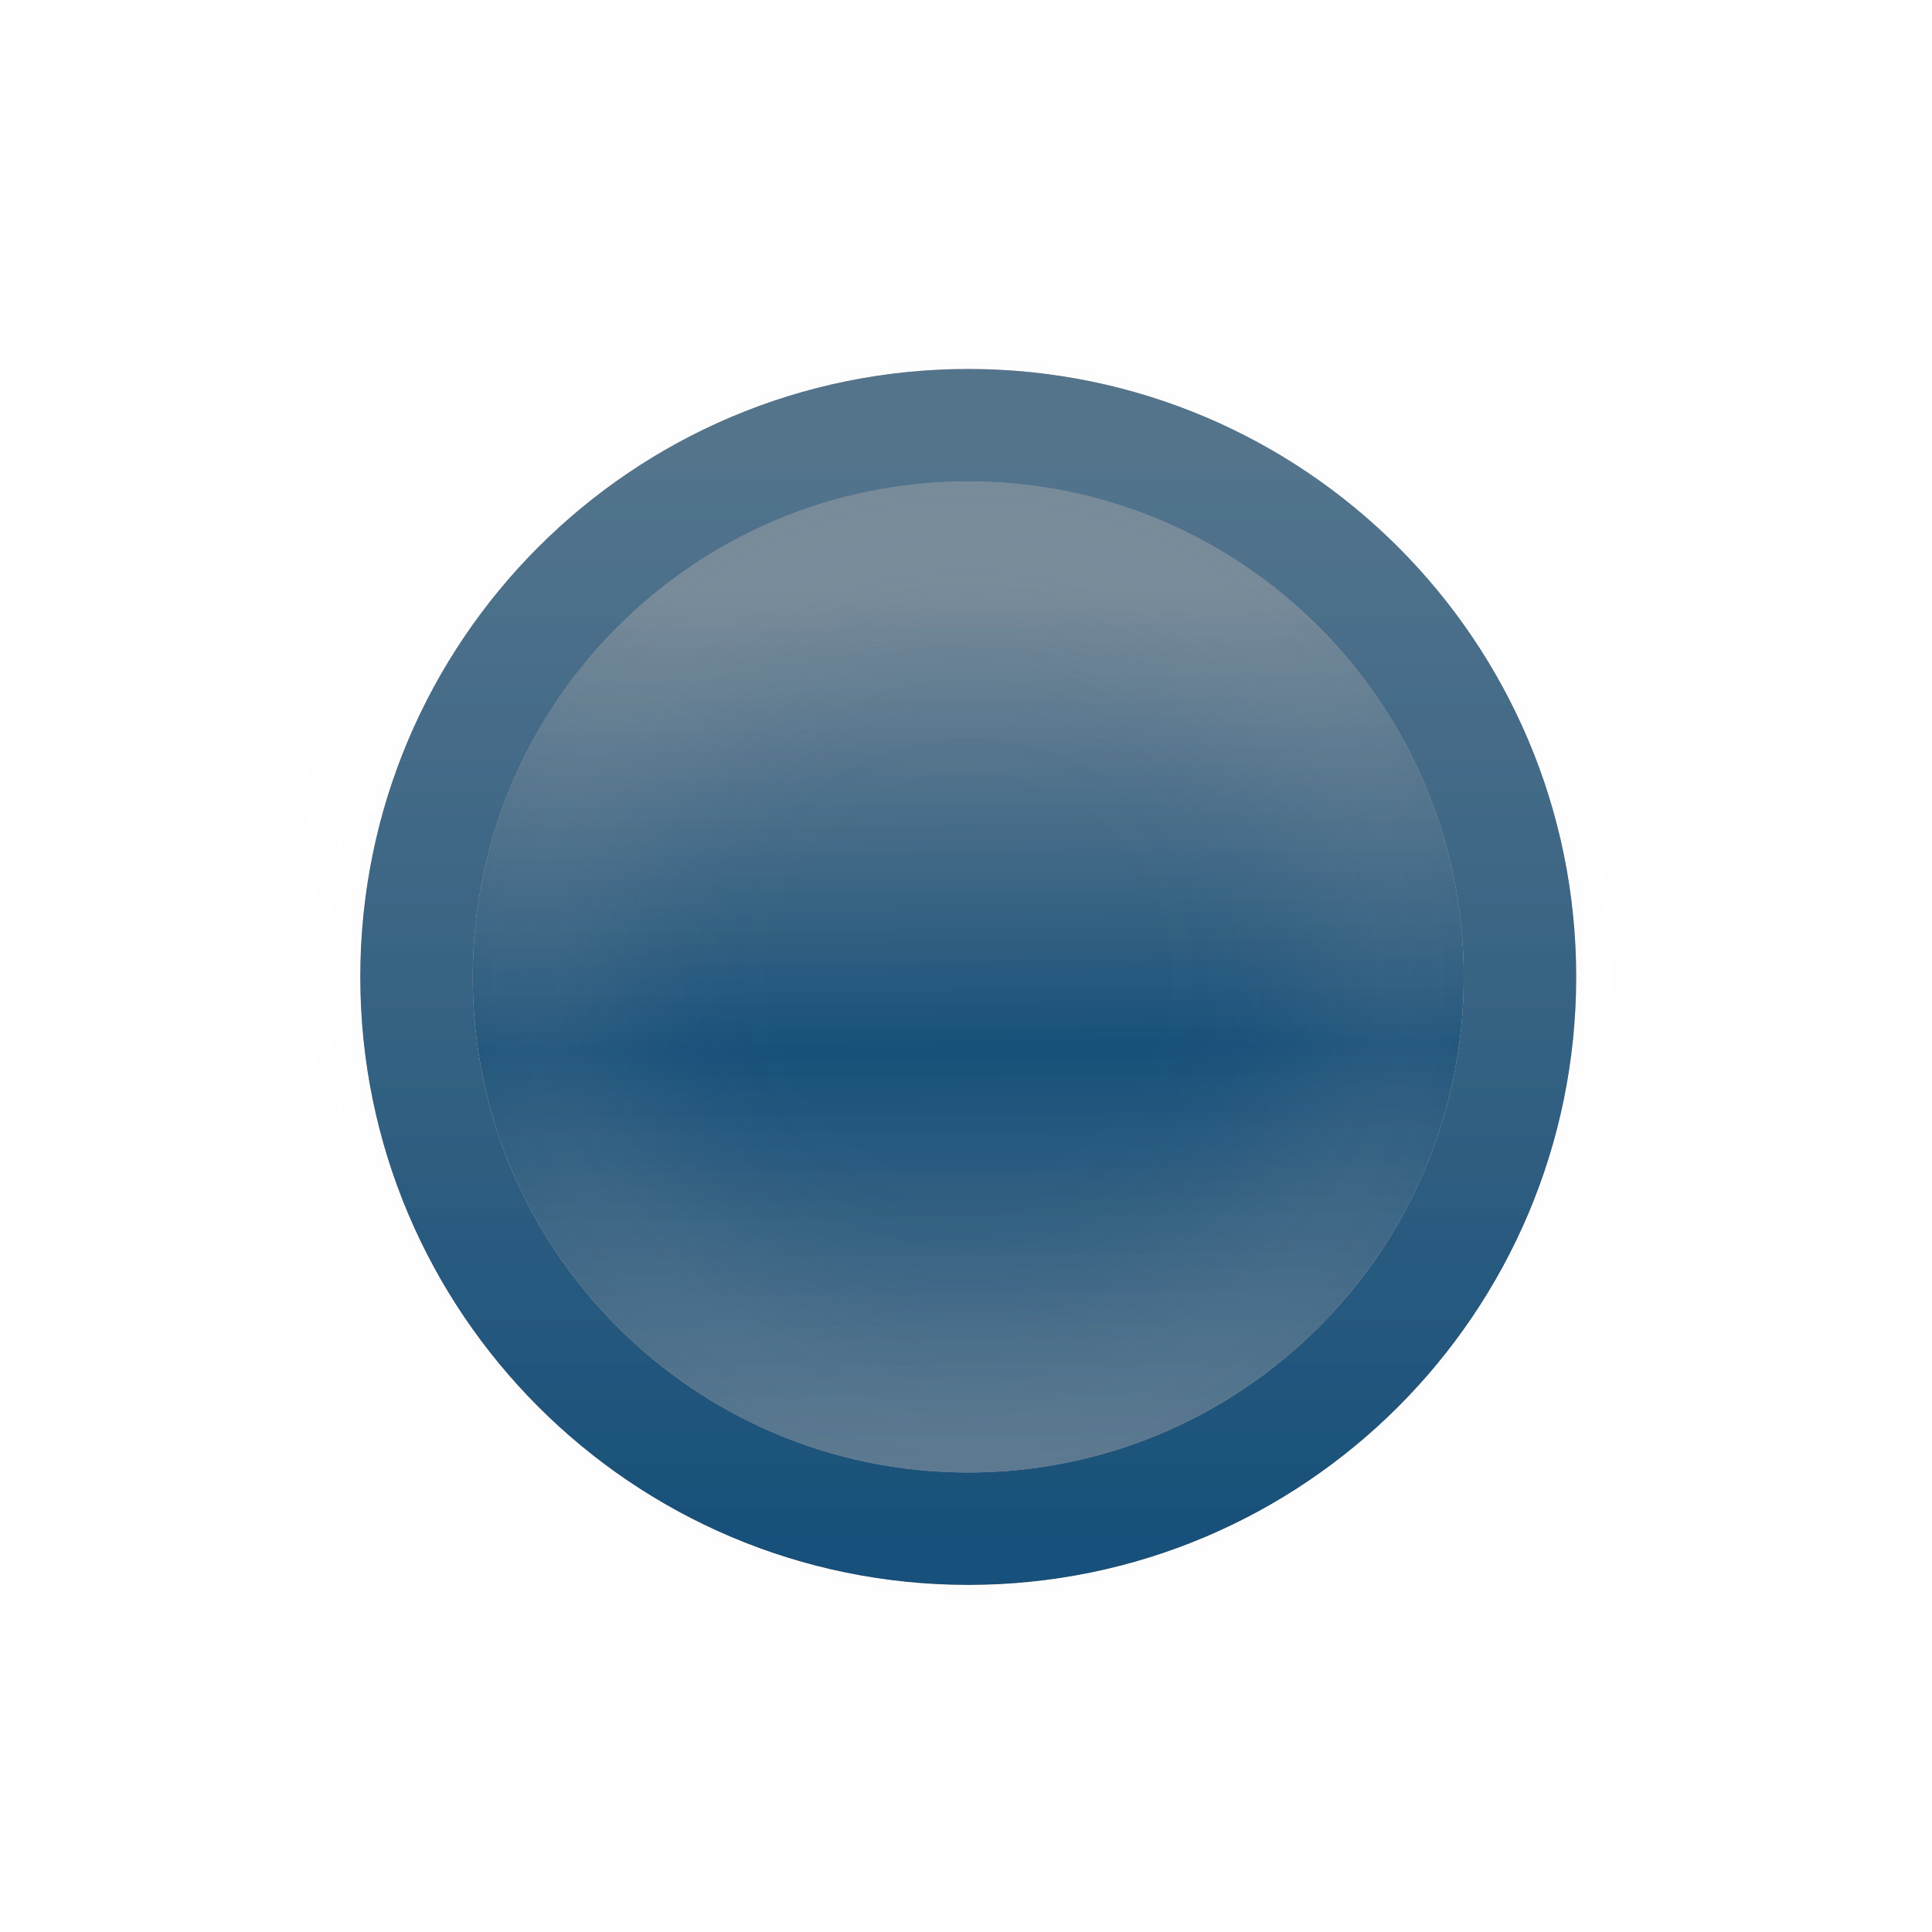
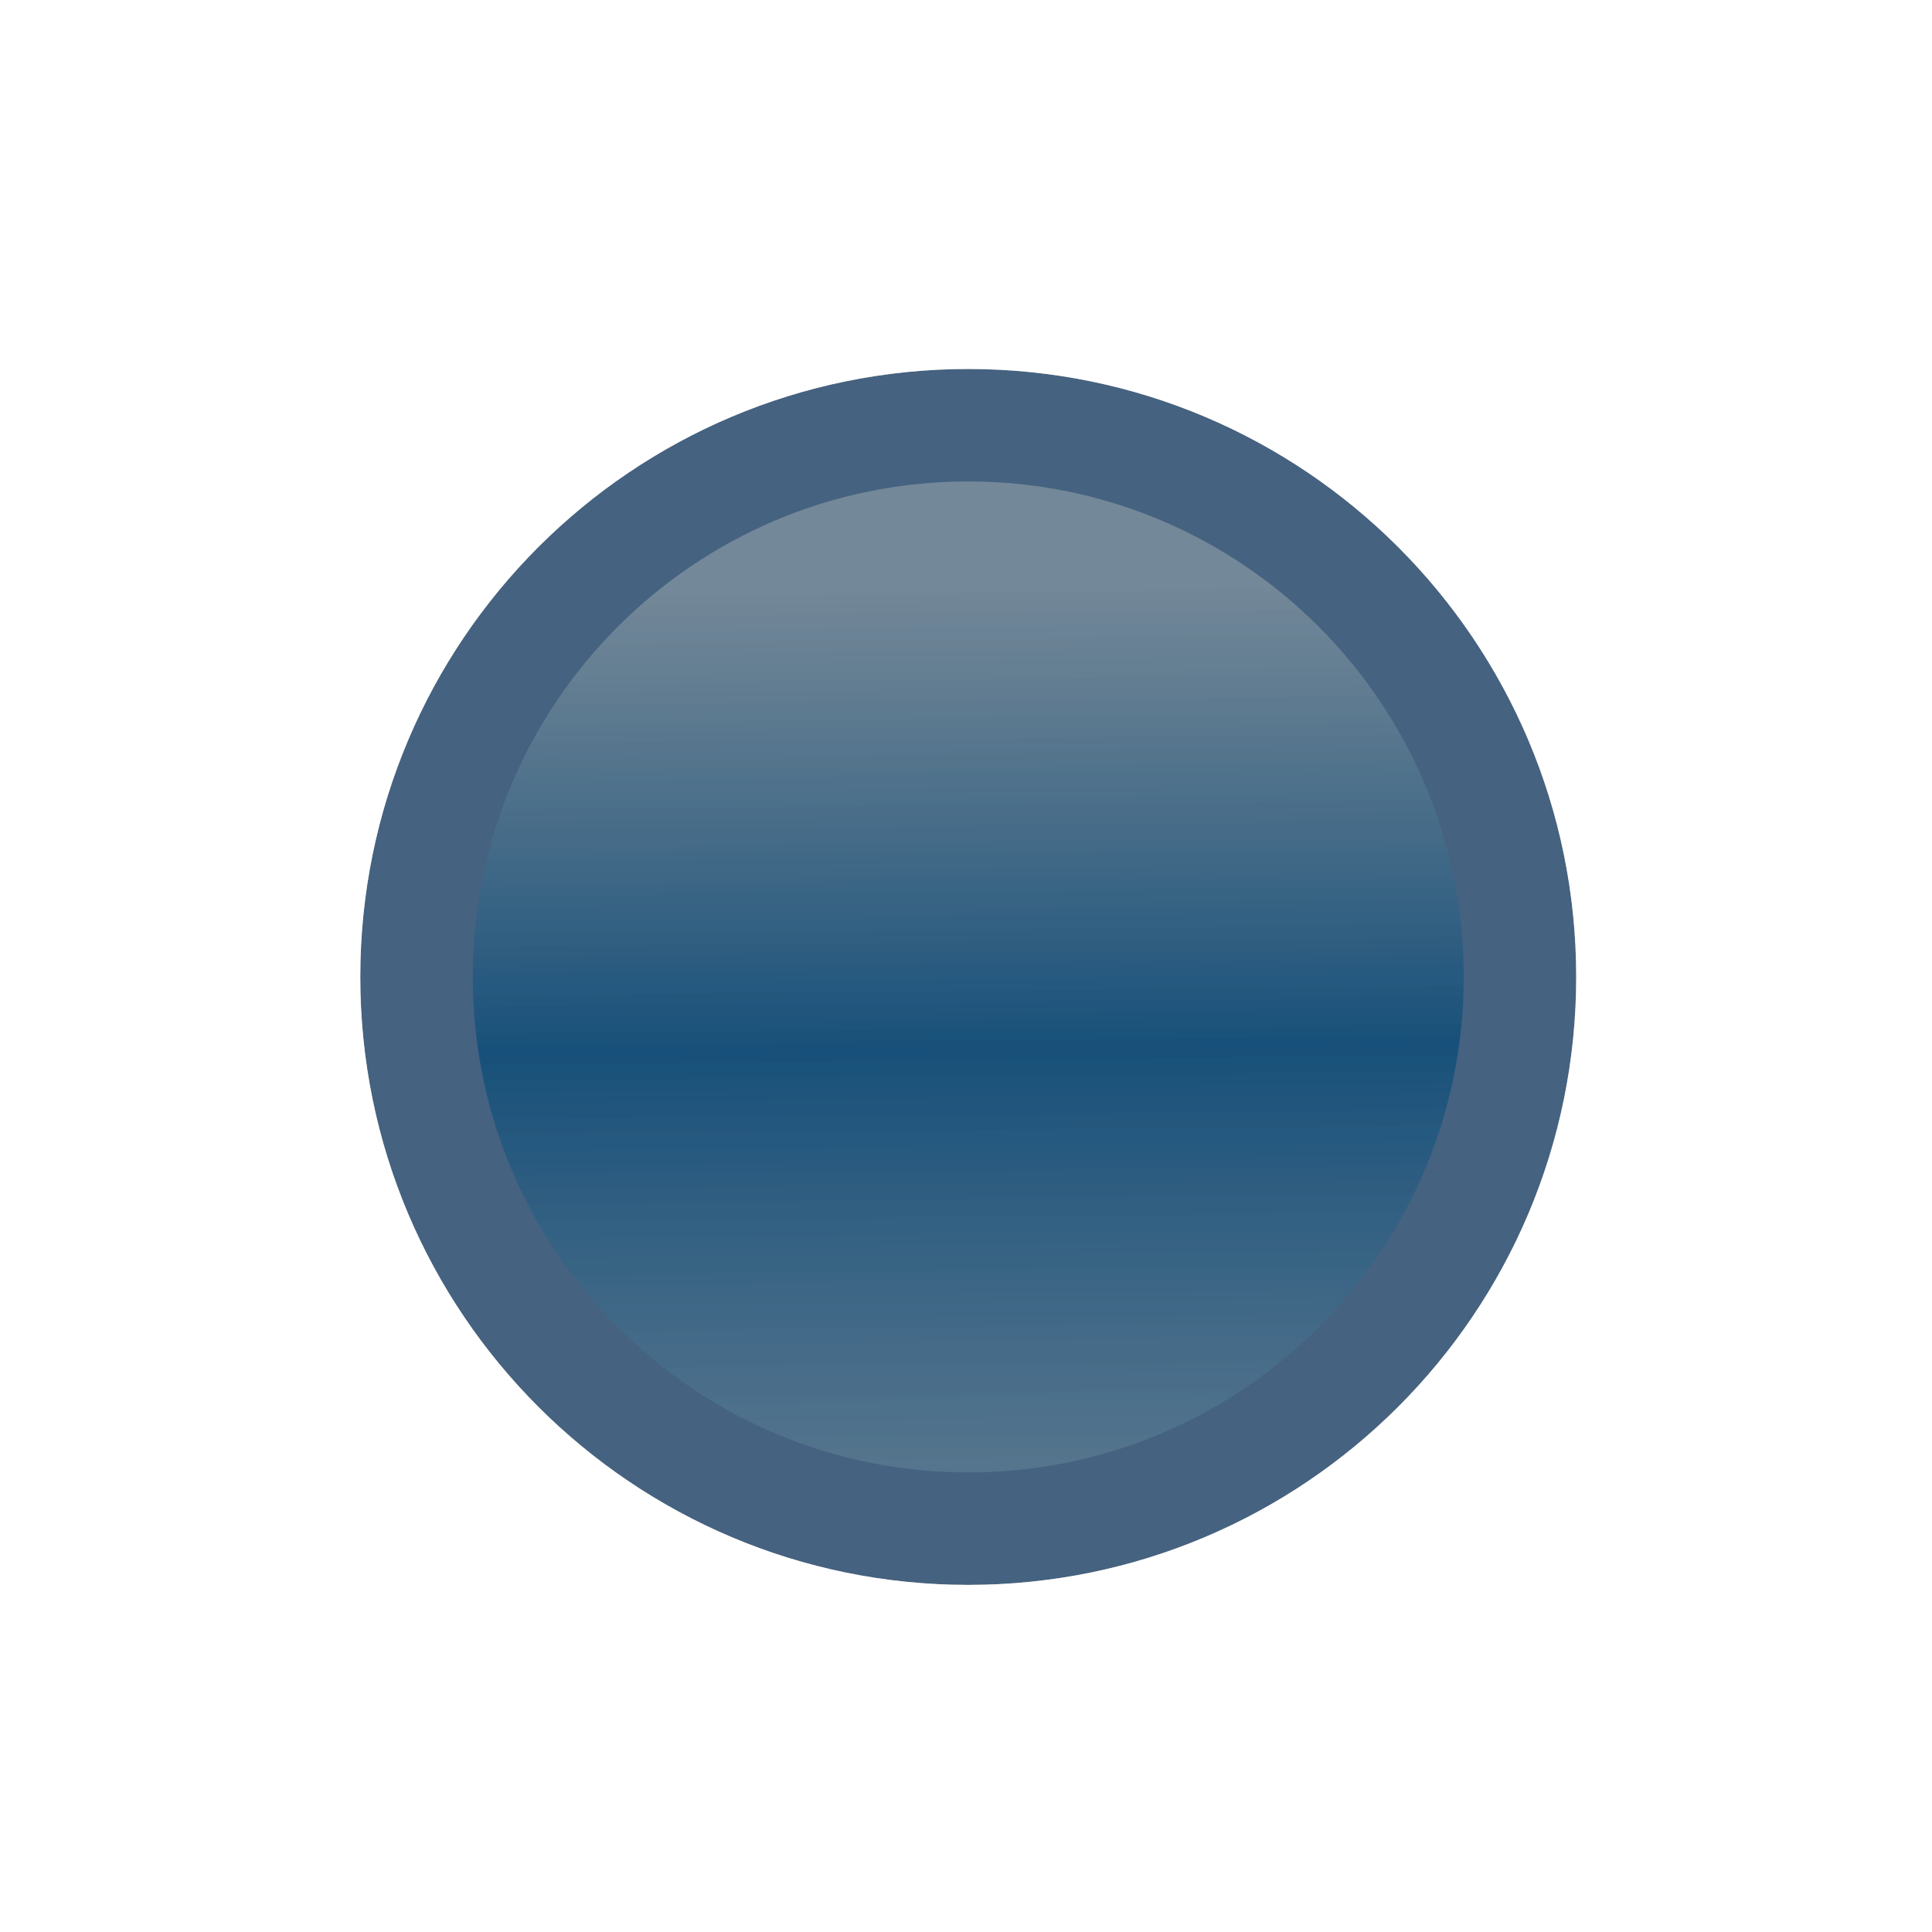
<svg xmlns="http://www.w3.org/2000/svg" xmlns:xlink="http://www.w3.org/1999/xlink" width="16" height="16" id="svg2" version="1.1">
  <defs id="defs4">
    <linearGradient id="linearGradient8222">
      <stop id="stop8224" offset="0" style="stop-color:#6b9ac3;stop-opacity:1" />
      <stop style="stop-color:#1c65a2;stop-opacity:1" offset="0.473" id="stop8226" />
      <stop id="stop8228" offset="1" style="stop-color:#98b9d5;stop-opacity:1" />
    </linearGradient>
    <linearGradient id="linearGradient8169">
      <stop style="stop-color:#ffffff;stop-opacity:1;" offset="0" id="stop8171" />
      <stop id="stop8177" offset="0.5" style="stop-color:#ffffff;stop-opacity:0.498;" />
      <stop style="stop-color:#ffffff;stop-opacity:1;" offset="1" id="stop8173" />
    </linearGradient>
-     <linearGradient id="linearGradient8161">
-       <stop style="stop-color:#6a9ac2;stop-opacity:1;" offset="0" id="stop8163" />
-       <stop style="stop-color:#1c65a2;stop-opacity:1" offset="1" id="stop8165" />
-     </linearGradient>
    <linearGradient id="linearGradient11290">
      <stop style="stop-color:#567ead;stop-opacity:1" offset="0" id="stop11292" />
      <stop style="stop-color:#35679d;stop-opacity:1" offset="1" id="stop11294" />
    </linearGradient>
-     <filter id="filter11520" x="-0.24" width="1.48" y="-0.24" height="1.48" style="color-interpolation-filters:sRGB;">
-       <feGaussianBlur stdDeviation="0.631" id="feGaussianBlur11522" result="fbSourceGraphic" />
-       <feColorMatrix result="fbSourceGraphicAlpha" in="fbSourceGraphic" values="0 0 0 -1 0 0 0 0 -1 0 0 0 0 -1 0 0 0 0 1 0" id="feColorMatrix4189" />
-       <feComposite id="feComposite4191" in2="fbSourceGraphic" operator="arithmetic" k1="0" k2="1" result="composite1" in="fbSourceGraphic" />
-       <feColorMatrix id="feColorMatrix4193" in="composite1" values="1" type="saturate" result="colormatrix1" />
-       <feFlood id="feFlood4195" flood-opacity="1" flood-color="rgb(111, 111, 111)" result="flood1" />
-       <feBlend id="feBlend4197" in2="colormatrix1" in="flood1" mode="multiply" result="blend1" />
-       <feBlend id="feBlend4199" in2="blend1" mode="screen" result="blend2" />
-       <feColorMatrix id="feColorMatrix4201" in="blend2" values="1" type="saturate" result="colormatrix2" />
-       <feComposite id="feComposite4203" in2="fbSourceGraphic" in="colormatrix2" operator="in" k2="1" result="composite2" />
-     </filter>
-     <linearGradient xlink:href="#linearGradient8161" id="linearGradient8167" x1="390.805" y1="458.064" x2="390.805" y2="478.994" gradientUnits="userSpaceOnUse" />
-     <linearGradient xlink:href="#linearGradient8169" id="linearGradient8175" x1="14.674" y1="1037.245" x2="14.556" y2="1044.609" gradientUnits="userSpaceOnUse" />
-     <linearGradient xlink:href="#linearGradient8169" id="linearGradient8189" gradientUnits="userSpaceOnUse" x1="7.256" y1="1041.006" x2="17.788" y2="1041.006" />
-     <linearGradient xlink:href="#linearGradient8169" id="linearGradient8191" gradientUnits="userSpaceOnUse" x1="7.256" y1="1041.006" x2="17.788" y2="1041.006" />
-     <linearGradient xlink:href="#linearGradient8169" id="linearGradient8193" gradientUnits="userSpaceOnUse" x1="7.256" y1="1041.006" x2="17.788" y2="1041.006" />
-     <linearGradient xlink:href="#linearGradient8169" id="linearGradient8195" gradientUnits="userSpaceOnUse" x1="7.256" y1="1041.006" x2="17.788" y2="1041.006" />
-     <linearGradient xlink:href="#linearGradient8169" id="linearGradient8197" gradientUnits="userSpaceOnUse" x1="7.256" y1="1041.006" x2="17.788" y2="1041.006" />
-     <linearGradient xlink:href="#linearGradient11290" id="linearGradient8230" gradientUnits="userSpaceOnUse" x1="12.518" y1="1037.615" x2="12.518" y2="1044.481" />
-     <linearGradient xlink:href="#linearGradient11290" id="linearGradient8232" gradientUnits="userSpaceOnUse" x1="12.518" y1="1037.615" x2="12.518" y2="1044.481" />
    <linearGradient xlink:href="#linearGradient8222" id="linearGradient8234" gradientUnits="userSpaceOnUse" x1="388.075" y1="477.564" x2="387.911" y2="460.754" />
    <linearGradient xlink:href="#linearGradient11290" id="linearGradient8236" gradientUnits="userSpaceOnUse" x1="12.518" y1="1037.615" x2="12.518" y2="1044.481" />
    <linearGradient xlink:href="#linearGradient11290" id="linearGradient8238" gradientUnits="userSpaceOnUse" x1="12.518" y1="1037.615" x2="12.518" y2="1044.481" />
-     <filter style="color-interpolation-filters:sRGB;" id="filter4173">
-       <feComposite in2="SourceGraphic" operator="arithmetic" k1="0" k2="1" result="composite1" id="feComposite4175" />
+     <filter style="color-interpolation-filters:sRGB;" id="filter4173" x="-0.051" y="-0.051" width="1.102" height="1.102">
+       <feComposite in2="SourceGraphic" operator="arithmetic" k1="0" k2="1" result="composite1" id="feComposite4175" k3="0" k4="0" />
      <feColorMatrix in="composite1" values="1" type="saturate" result="colormatrix1" id="feColorMatrix4177" />
      <feFlood flood-opacity="1" flood-color="rgb(111, 111, 111)" result="flood1" id="feFlood4179" />
      <feBlend in="flood1" in2="colormatrix1" mode="multiply" result="blend1" id="feBlend4181" />
      <feBlend in2="blend1" mode="screen" result="blend2" id="feBlend4183" />
      <feColorMatrix in="blend2" values="1" type="saturate" result="colormatrix2" id="feColorMatrix4185" />
-       <feComposite in="colormatrix2" in2="SourceGraphic" operator="in" k2="1" result="composite2" id="feComposite4187" />
+       <feComposite in="colormatrix2" in2="SourceGraphic" operator="in" result="composite2" id="feComposite4187" />
    </filter>
-     <filter style="color-interpolation-filters:sRGB;" id="filter4205">
-       <feComposite in2="SourceGraphic" operator="arithmetic" k1="0" k2="1" result="composite1" id="feComposite4207" />
+     <filter style="color-interpolation-filters:sRGB;" id="filter4205" x="-0.051" y="-0.051" width="1.102" height="1.102">
+       <feComposite in2="SourceGraphic" operator="arithmetic" k1="0" k2="1" result="composite1" id="feComposite4207" k3="0" k4="0" />
      <feColorMatrix in="composite1" values="1" type="saturate" result="colormatrix1" id="feColorMatrix4209" />
      <feFlood flood-opacity="1" flood-color="rgb(111, 111, 111)" result="flood1" id="feFlood4211" />
      <feBlend in="flood1" in2="colormatrix1" mode="multiply" result="blend1" id="feBlend4213" />
      <feBlend in2="blend1" mode="screen" result="blend2" id="feBlend4215" />
      <feColorMatrix in="blend2" values="1" type="saturate" result="colormatrix2" id="feColorMatrix4217" />
-       <feComposite in="colormatrix2" in2="SourceGraphic" operator="in" k2="1" result="composite2" id="feComposite4219" />
+       <feComposite in="colormatrix2" in2="SourceGraphic" operator="in" result="composite2" id="feComposite4219" />
    </filter>
  </defs>
  <g id="layer1" style="display:inline" transform="translate(0,-1036.362)">
    <g style="stroke:url(#linearGradient8238);stroke-opacity:1;display:inline;filter:url(#filter4173)" id="layer1-71" transform="matrix(1.447537,0,0,1.447537,-4.107679,-462.4423)">
-       <g id="g11331-3-1-1" style="stroke:url(#linearGradient8232);stroke-opacity:1;display:inline" transform="matrix(0.279033,0,0,0.279033,-100.5321,912.079)">
-         <g style="fill:#737986;fill-opacity:1;stroke:url(#linearGradient8230);stroke-opacity:1" id="g13408-8" />
-       </g>
      <path transform="matrix(0.2970862,0,0,0.2970862,-106.9294,901.8995)" d="m 398.75,468.237 a 10.625,10.625 0 0 1 -10.625,10.625 10.625,10.625 0 0 1 -10.625,-10.625 10.625,10.625 0 0 1 10.625,-10.625 10.625,10.625 0 0 1 10.625,10.625 z" id="path10796-2-6-2-7" style="font-size:13.589px;font-style:normal;font-weight:normal;line-height:125%;letter-spacing:0px;word-spacing:0px;fill:url(#linearGradient8234);fill-opacity:1;stroke:url(#linearGradient8236);stroke-width:2.166;stroke-linecap:round;stroke-linejoin:round;stroke-miterlimit:4;stroke-opacity:1;stroke-dasharray:none;stroke-dashoffset:0;display:inline;font-family:Sans" />
    </g>
-     <g style="opacity:0.25;fill:none;stroke:url(#linearGradient8175);stroke-opacity:1;display:inline;filter:url(#filter11520)" id="layer1-71-3" transform="matrix(1.179663,0,0,1.179663,-8.75332,-183.5833)">
-       <g id="g11331-3-1-1-0" style="fill:none;stroke:url(#linearGradient8191);stroke-opacity:1;display:inline" transform="matrix(0.279033,0,0,0.279033,-100.5321,912.079)">
-         <g style="fill:none;stroke:url(#linearGradient8189);stroke-opacity:1" id="g13408-8-8" />
-       </g>
-       <g transform="matrix(0.8987707,0,0,0.8987707,20.82772,106.0773)" id="g5050-1" style="fill:none;stroke:url(#linearGradient8197);stroke-opacity:1">
-         <g style="fill:none;stroke:url(#linearGradient8195);stroke-opacity:1;display:inline" id="g6940-5-9" transform="matrix(0.7895981,0,0,0.7895981,-14.95458,196.9502)">
-           <path transform="matrix(0.4186273,0,0,0.4186273,-152.8547,871.9703)" d="m 398.75,468.237 a 10.625,10.625 0 0 1 -10.625,10.625 10.625,10.625 0 0 1 -10.625,-10.625 10.625,10.625 0 0 1 10.625,-10.625 10.625,10.625 0 0 1 10.625,10.625 z" id="path10796-2-6-2-7-2" style="font-size:13.589px;font-style:normal;font-weight:normal;line-height:125%;letter-spacing:0px;word-spacing:0px;fill:none;stroke:url(#linearGradient8193);stroke-width:2.166;stroke-linecap:round;stroke-linejoin:round;stroke-miterlimit:4;stroke-opacity:1;stroke-dasharray:none;stroke-dashoffset:0;display:inline;font-family:Sans" />
-         </g>
-       </g>
-     </g>
-     <path style="font-size:13.589px;font-style:normal;font-weight:normal;line-height:125%;letter-spacing:0px;word-spacing:0px;fill:none;stroke:url(#linearGradient8167);stroke-width:2.166;stroke-linecap:round;stroke-linejoin:round;stroke-miterlimit:4;stroke-opacity:1;stroke-dasharray:none;stroke-dashoffset:0;display:inline;font-family:Sans;filter:url(#filter4205)" id="path10796-2-6-2-7-1" d="m 398.75,468.237 a 10.625,10.625 0 0 1 -10.625,10.625 10.625,10.625 0 0 1 -10.625,-10.625 10.625,10.625 0 0 1 10.625,-10.625 10.625,10.625 0 0 1 10.625,10.625 z" transform="matrix(0.4300433,0,0,0.4300433,-158.892,843.0906)" />
  </g>
</svg>
